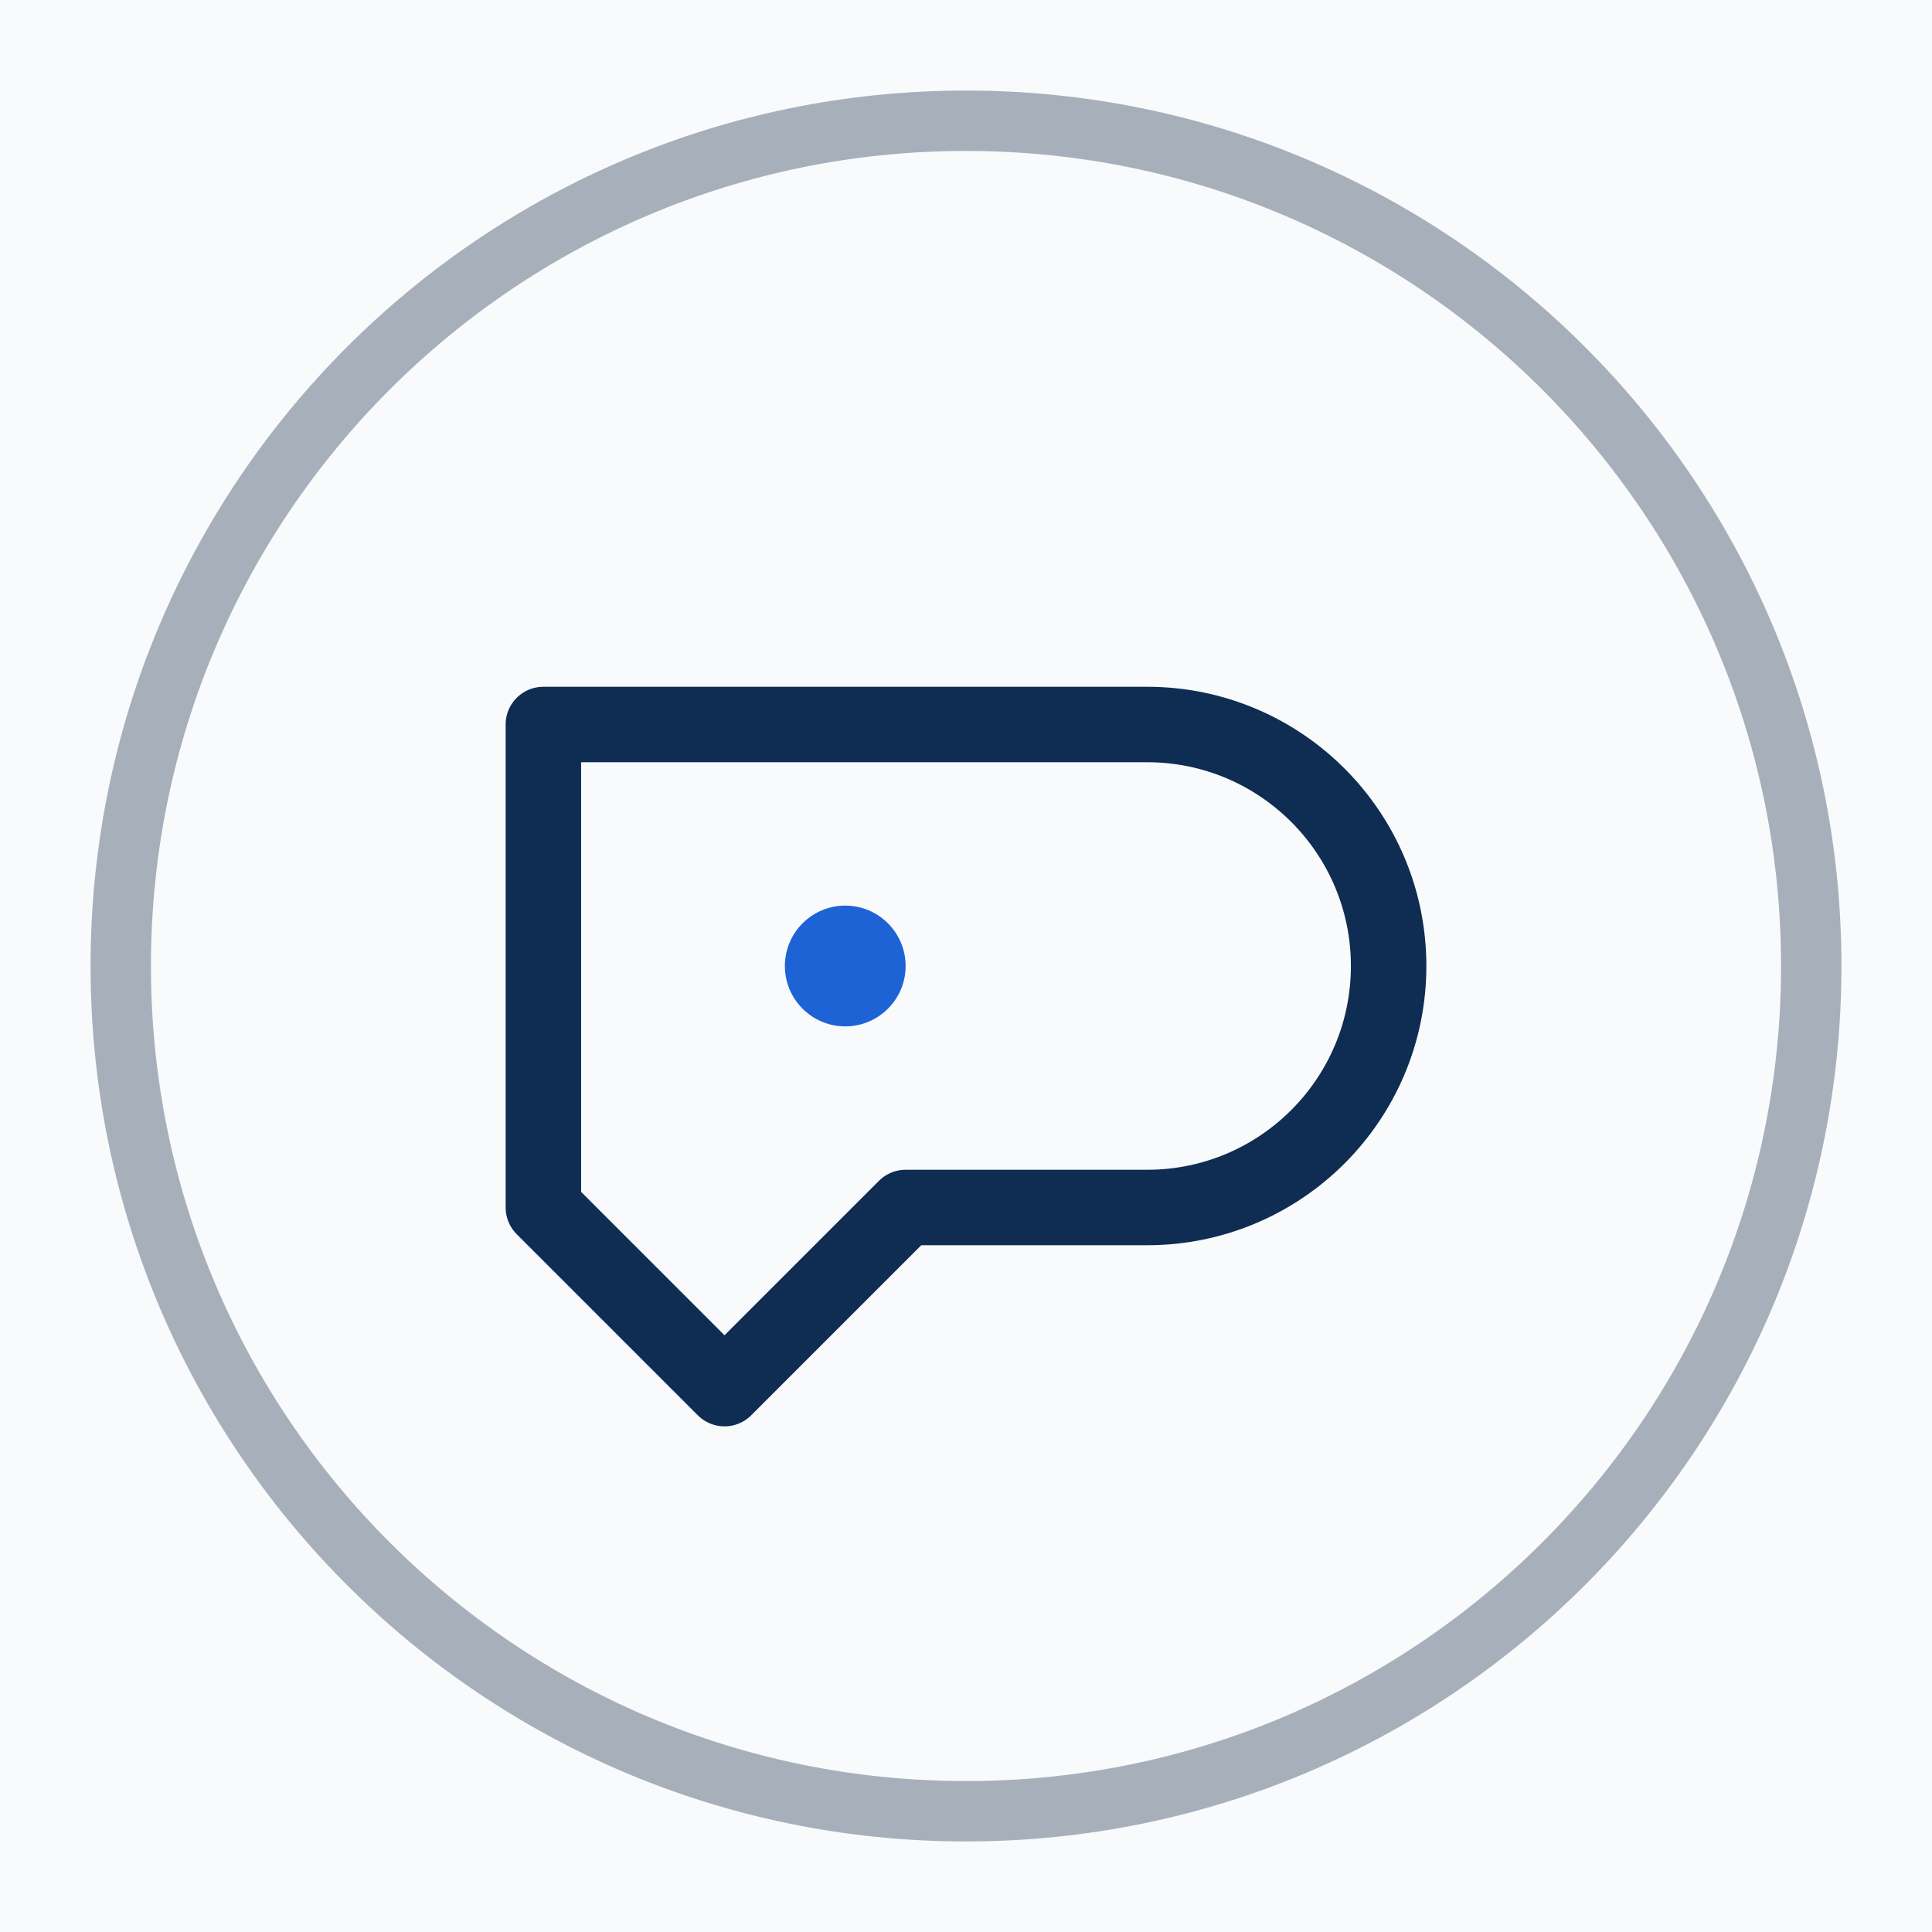
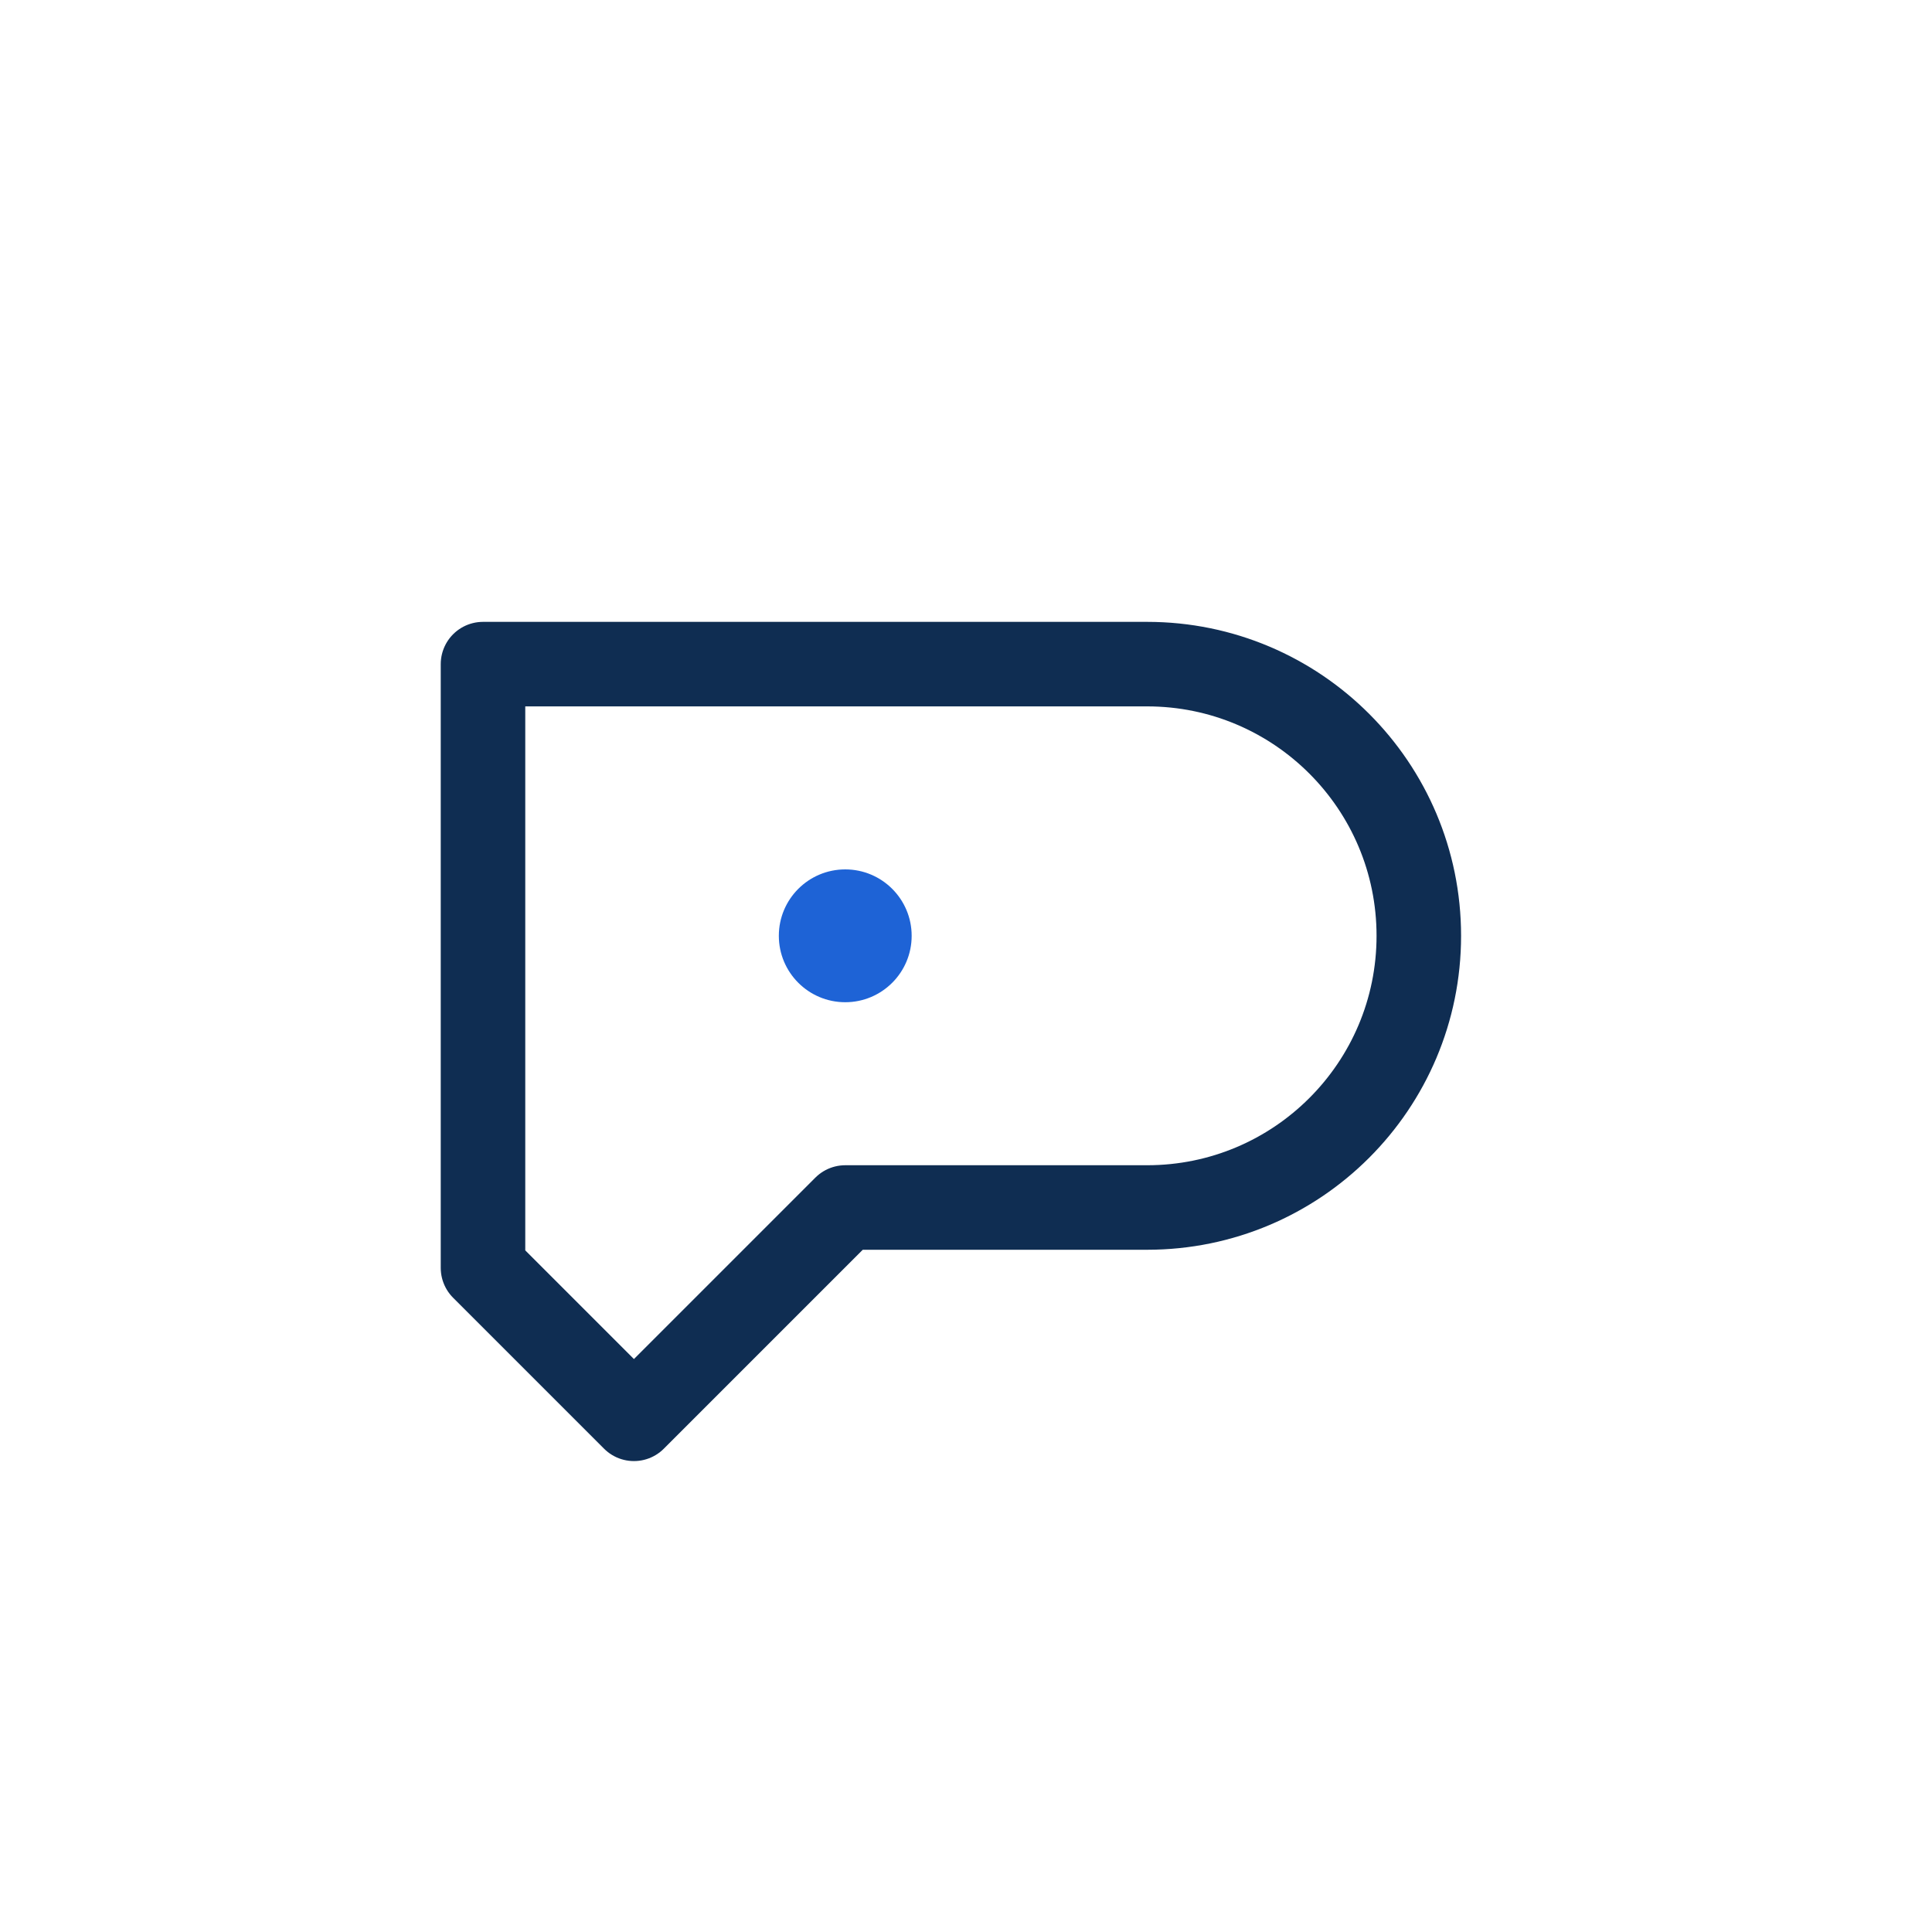
<svg xmlns="http://www.w3.org/2000/svg" width="128" height="128" viewBox="0 0 64 64" fill="none">
-   <rect width="64" height="64" fill="#F8FAFC" />
-   <circle cx="32" cy="32" r="28" fill="none" stroke="#A7B0BA" stroke-width="2" />
-   <path d="M18 40 V24 h20 a8 8 0 0 1 0 16 H30 l-6 6z" fill="none" stroke="#0F2D52" stroke-width="2.5" stroke-linejoin="round" />
-   <circle cx="28" cy="32" r="2" fill="#1E63D6" />
+   <path d="M16 42 V22 h22 a9 9 0 0 1 0 18 H28 l-7 7z" fill="none" stroke="#0F2D52" stroke-width="2.8" stroke-linejoin="round" />
+   <circle cx="28" cy="31" r="2.2" fill="#1E63D6" />
</svg>
